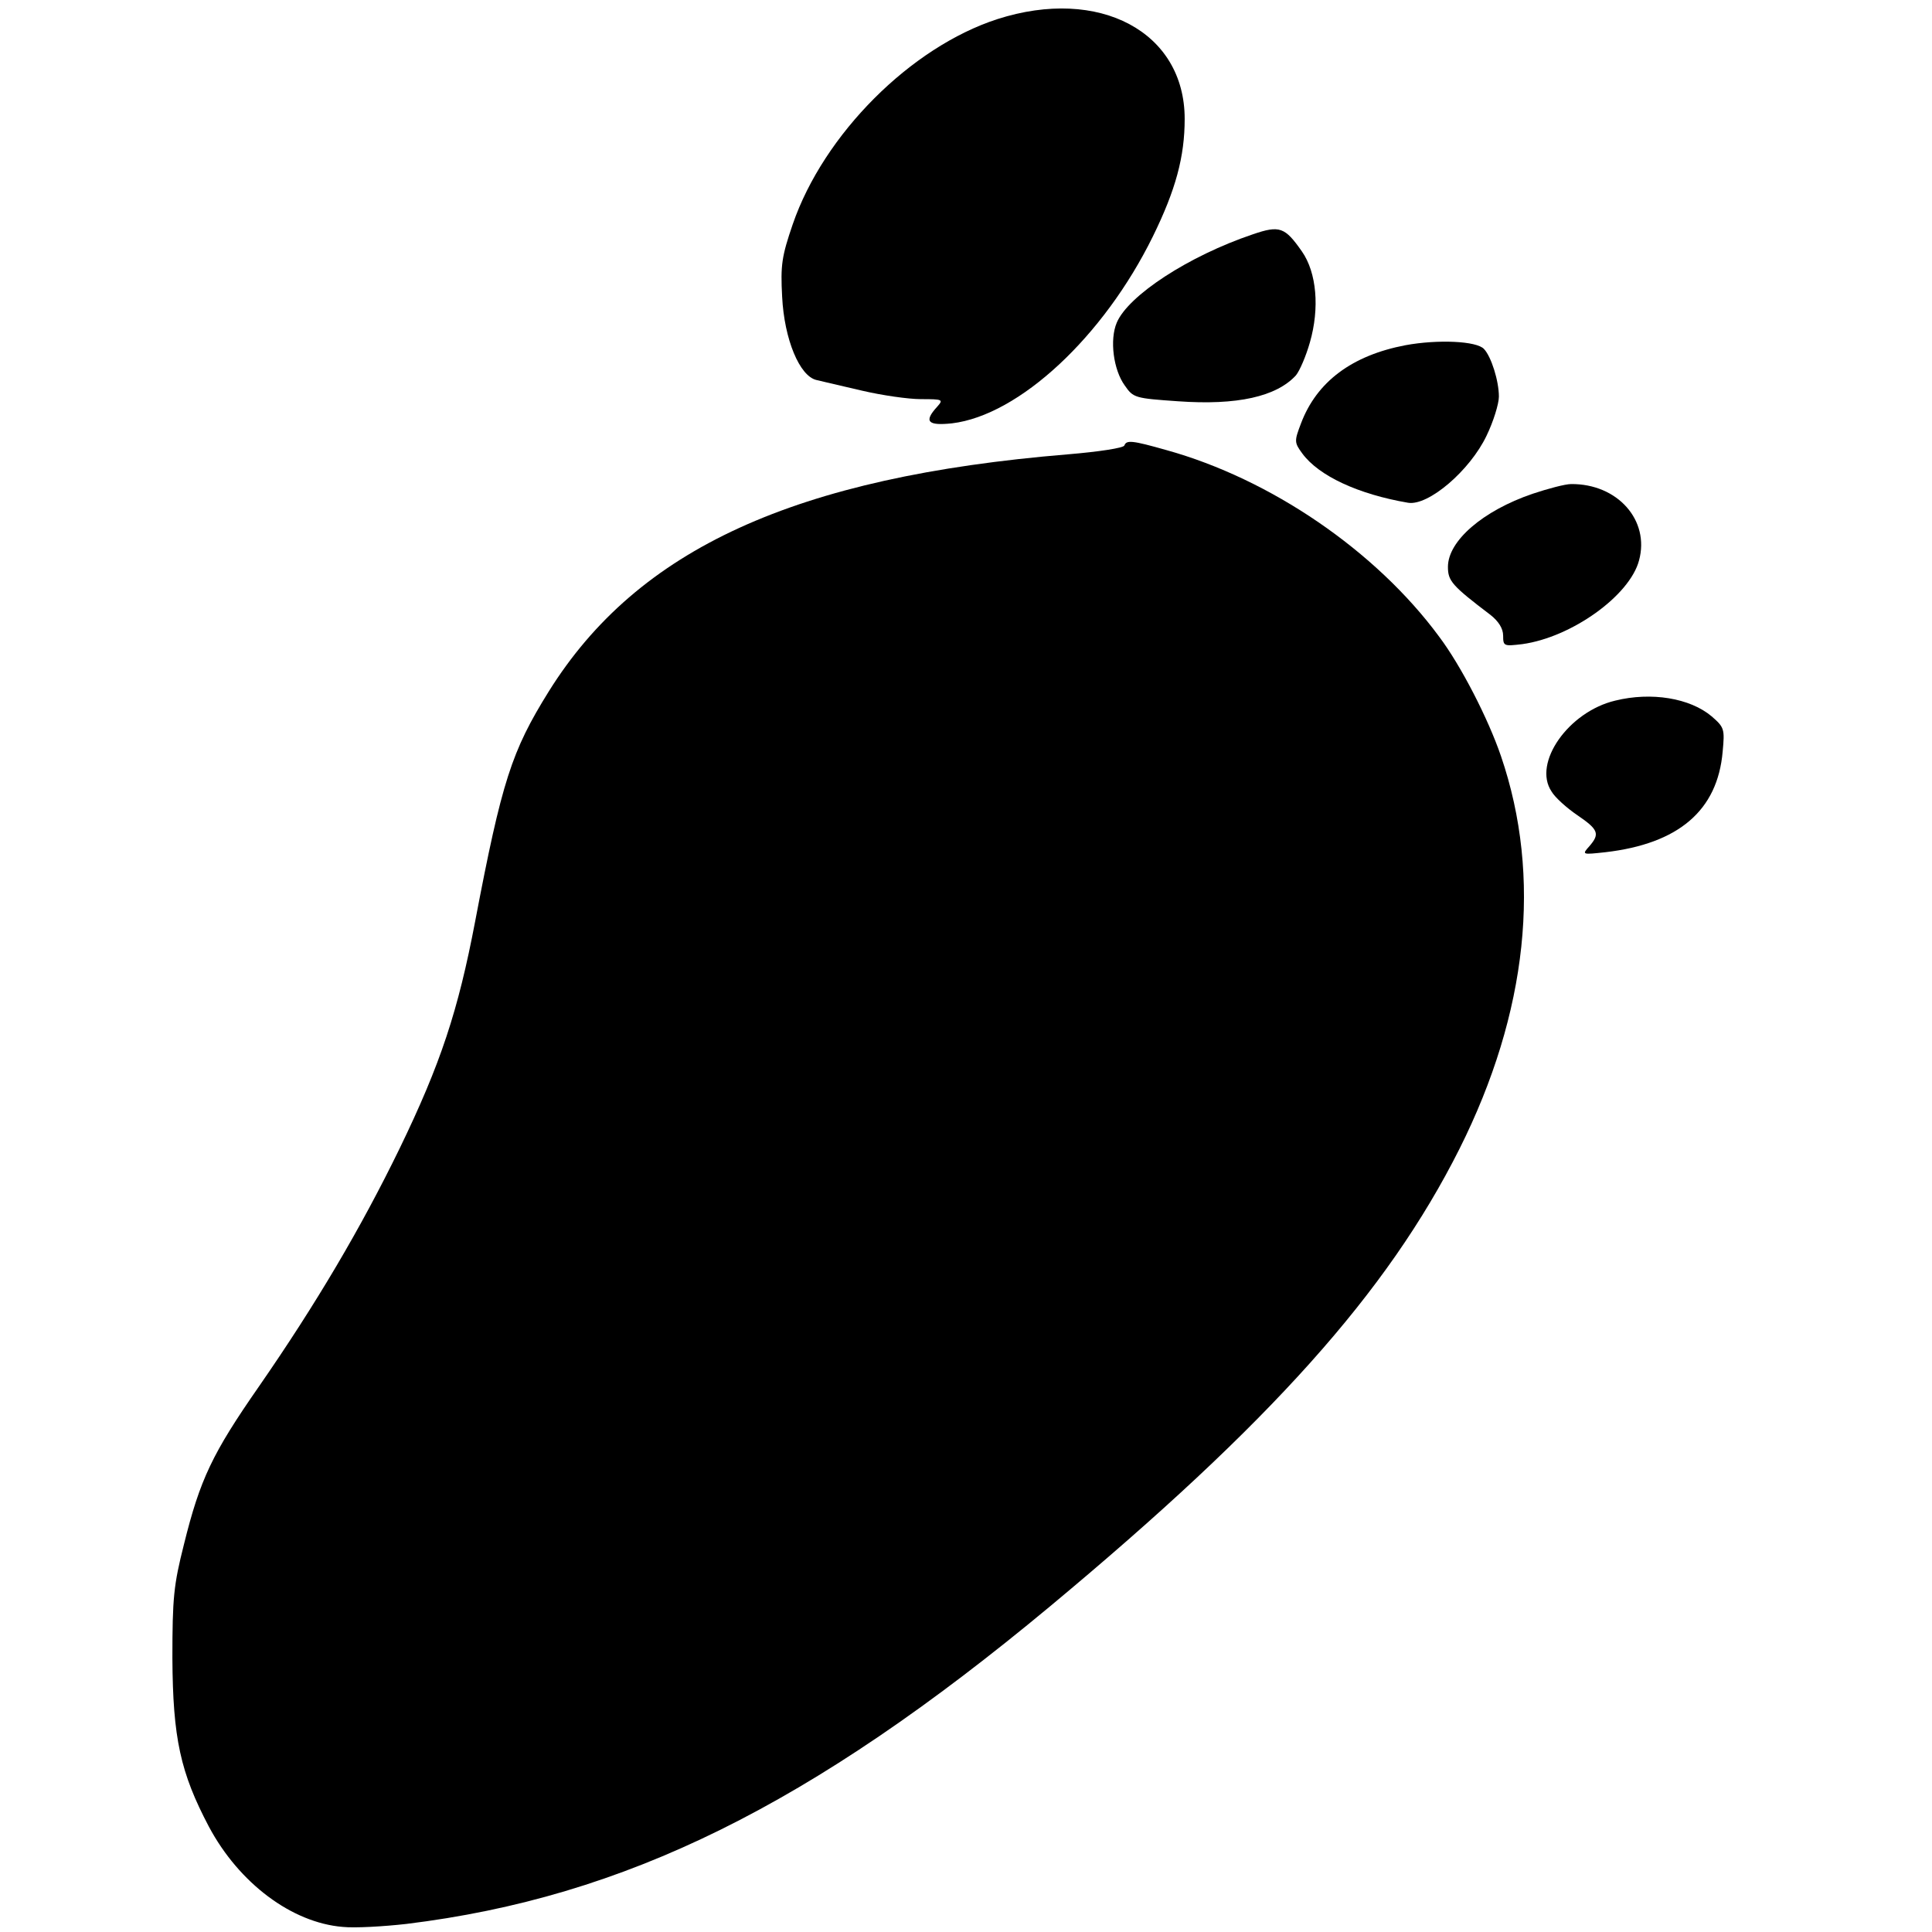
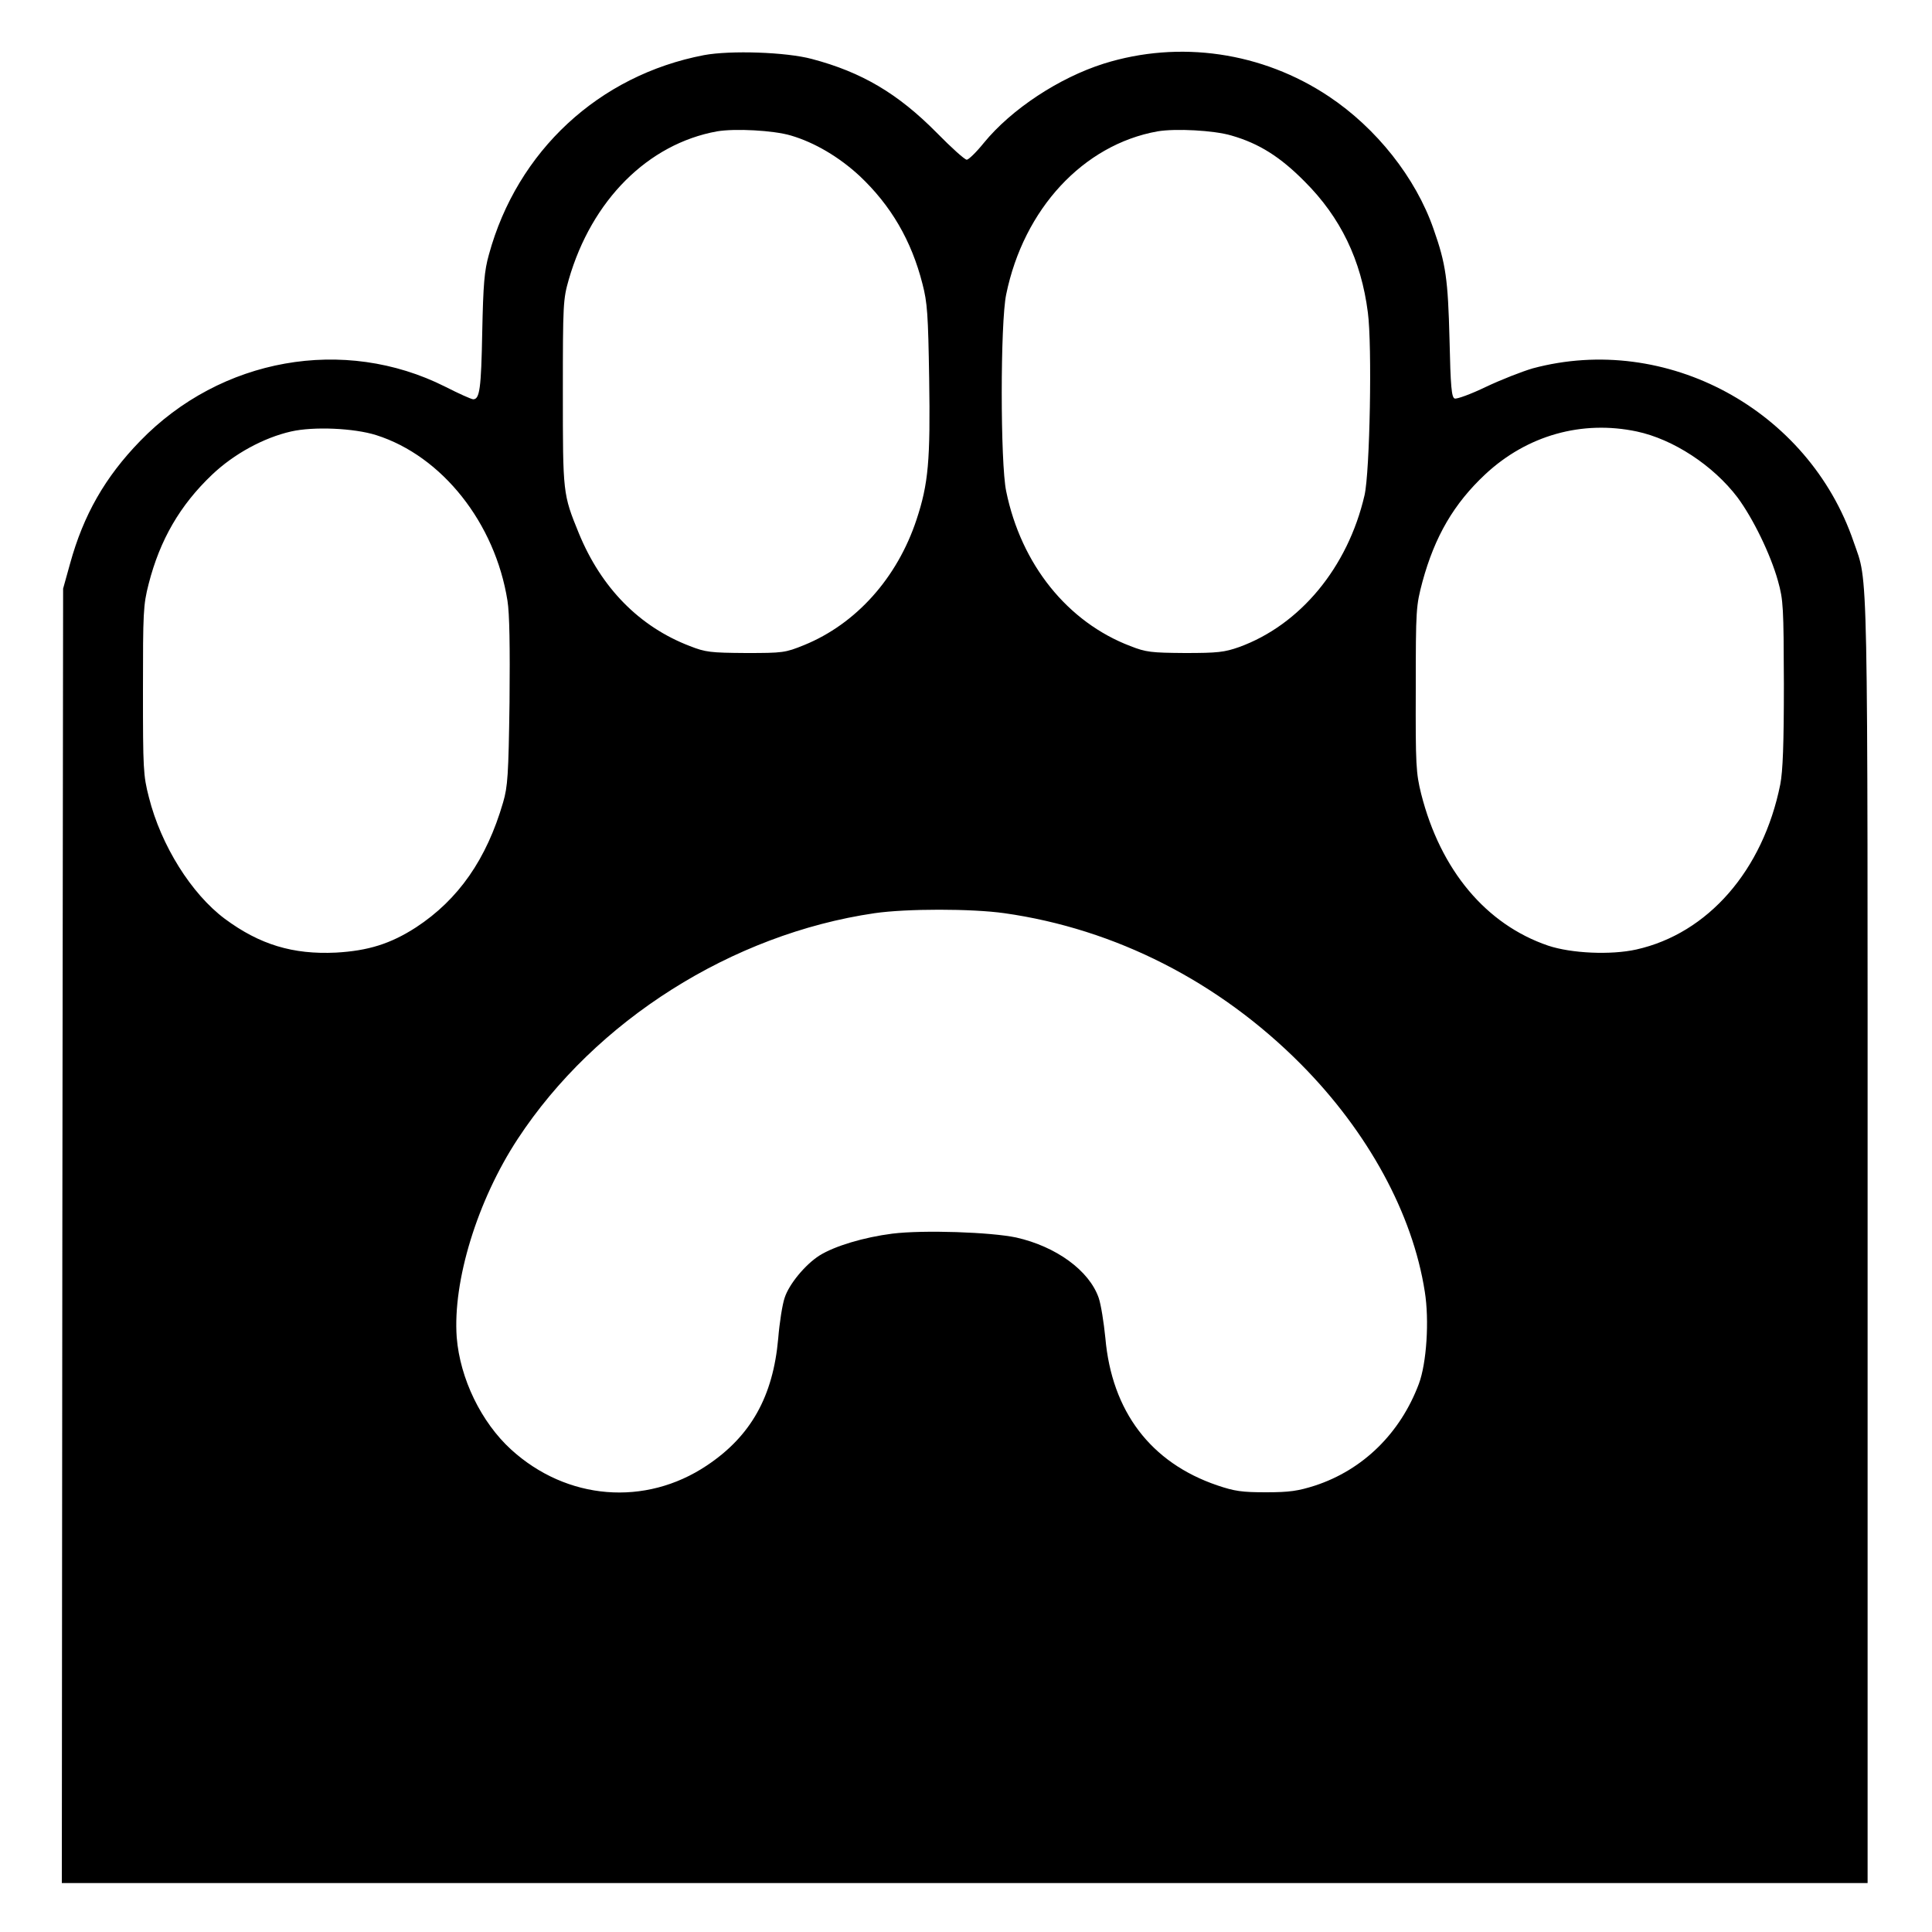
- <svg xmlns="http://www.w3.org/2000/svg" version="1.0" width="455pt" height="455pt" viewBox="0 0 455 455" preserveAspectRatio="xMidYMid meet">
-   <g transform="translate(0,455) scale(0.1,-0.1)" fill="#000000" stroke="none">
-     <path d="M2349 4505 c-204 -66 -409 -271 -482 -483 -26 -76 -29 -96 -25 -171 5 -100 41 -187 81 -196 12 -3 60 -14 107 -25 47 -11 109 -20 139 -20 52 0 53 -1 38 -18 -32 -35 -22 -45 35 -39 158 19 357 204 473 440 54 110 75 188 75 277 0 205 -201 312 -441 235z" />
-     <path d="M2950 3998 c-151 -51 -293 -144 -320 -208 -17 -40 -8 -111 19 -148 20 -29 24 -30 125 -37 140 -10 232 11 278 61 9 11 24 46 33 78 23 80 16 164 -19 214 -40 57 -52 62 -116 40z" />
-     <path d="M3310 3737 c-126 -24 -209 -86 -246 -184 -16 -42 -16 -45 3 -71 39 -53 132 -96 249 -116 48 -8 146 76 185 158 16 33 29 75 29 92 0 37 -18 94 -35 112 -17 19 -109 23 -185 9z" />
-     <path d="M2648 3501 c-1 -6 -61 -15 -133 -21 -642 -53 -1013 -222 -1223 -559 -87 -140 -110 -210 -173 -541 -40 -210 -81 -335 -178 -535 -91 -187 -196 -365 -331 -560 -110 -158 -139 -219 -177 -373 -24 -95 -27 -125 -27 -267 1 -189 19 -270 86 -397 71 -133 195 -226 315 -236 29 -3 97 1 150 7 515 63 952 279 1516 748 519 432 794 739 964 1077 161 321 195 641 98 925 -30 88 -94 213 -146 282 -149 202 -397 371 -642 439 -81 23 -94 24 -99 11z" />
-     <path d="M3609 3387 c-117 -40 -199 -111 -199 -172 0 -33 9 -44 100 -113 19 -15 30 -32 30 -49 0 -25 2 -25 45 -20 116 16 253 114 275 197 26 95 -51 181 -160 180 -14 0 -55 -11 -91 -23z" />
-     <path d="M3804 2900 c-110 -26 -195 -147 -150 -214 8 -14 36 -39 61 -56 50 -34 53 -44 28 -73 -18 -20 -17 -20 38 -14 172 20 264 98 276 237 5 53 4 57 -26 83 -51 43 -142 58 -227 37z" />
+ <svg xmlns="http://www.w3.org/2000/svg" version="1.0" width="750pt" height="750pt" viewBox="0 0 750 750" preserveAspectRatio="xMidYMid meet">
+   <g transform="translate(0,750) scale(0.1,-0.1)" fill="#000000" stroke="none">
+     <path d="M2733 7286 c-408 -78 -725 -372 -835 -774 -18 -64 -22 -114 -26 -302 -4 -219 -10 -260 -35 -260 -7 0 -56 22 -109 49 -392 197 -871 112 -1184 -211 -136 -140 -220 -287 -272 -476 l-27 -97 -3 -2512 -2 -2513 3505 0 3505 0 0 2489 c0 2703 3 2551 -54 2717 -175 514 -728 813 -1246 674 -41 -12 -123 -44 -182 -72 -58 -28 -113 -48 -121 -45 -12 4 -16 46 -20 229 -6 234 -14 293 -62 429 -69 199 -222 392 -407 515 -258 172 -579 219 -873 127 -174 -55 -359 -177 -466 -308 -29 -36 -59 -65 -66 -65 -8 0 -60 47 -116 104 -151 153 -292 236 -485 287 -100 27 -317 34 -419 15z m337 -312 c92 -27 187 -83 267 -157 121 -114 201 -250 244 -419 19 -73 22 -118 26 -366 5 -320 -3 -410 -49 -549 -75 -227 -235 -405 -436 -487 -74 -30 -82 -31 -227 -31 -137 1 -156 3 -217 27 -196 75 -344 226 -431 438 -62 152 -62 154 -62 545 0 346 1 363 23 440 89 308 307 526 575 575 70 12 220 4 287 -16z m1710 0 c108 -31 190 -83 285 -179 139 -139 219 -304 245 -508 17 -127 8 -619 -13 -710 -65 -280 -250 -503 -487 -589 -57 -20 -83 -23 -210 -23 -131 1 -151 3 -212 27 -244 93 -424 317 -482 601 -23 110 -23 654 0 764 68 332 299 581 587 633 70 12 220 4 287 -16z m-3320 -1163 c256 -81 462 -341 510 -643 8 -49 10 -178 8 -393 -4 -285 -7 -328 -25 -390 -64 -220 -173 -377 -338 -485 -99 -64 -186 -91 -311 -98 -167 -8 -296 31 -431 131 -130 97 -248 285 -295 472 -22 85 -23 110 -23 415 0 304 1 331 22 413 44 172 122 306 246 424 85 81 201 144 307 168 88 20 244 13 330 -14z m4894 14 c141 -30 296 -131 391 -256 60 -81 128 -220 157 -324 21 -75 22 -101 23 -400 0 -236 -4 -338 -14 -390 -67 -334 -281 -579 -559 -641 -99 -22 -252 -15 -342 15 -241 82 -418 293 -493 589 -20 81 -22 110 -21 407 0 313 1 322 26 417 48 176 122 303 244 417 162 151 375 211 588 166z m-2455 -1870 c431 -61 833 -266 1151 -586 261 -263 434 -581 481 -883 18 -112 7 -278 -23 -358 -72 -192 -217 -334 -403 -395 -66 -21 -99 -26 -190 -26 -94 0 -122 4 -190 27 -258 88 -409 287 -434 572 -6 60 -17 130 -26 156 -37 106 -165 199 -320 234 -99 21 -360 30 -481 15 -110 -14 -224 -48 -283 -85 -55 -35 -118 -111 -135 -164 -9 -26 -20 -97 -25 -158 -20 -225 -106 -379 -277 -493 -239 -160 -544 -135 -760 62 -116 106 -198 275 -211 435 -16 219 80 532 237 771 302 460 832 795 1385 876 124 18 377 18 504 0z" />
  </g>
</svg>
